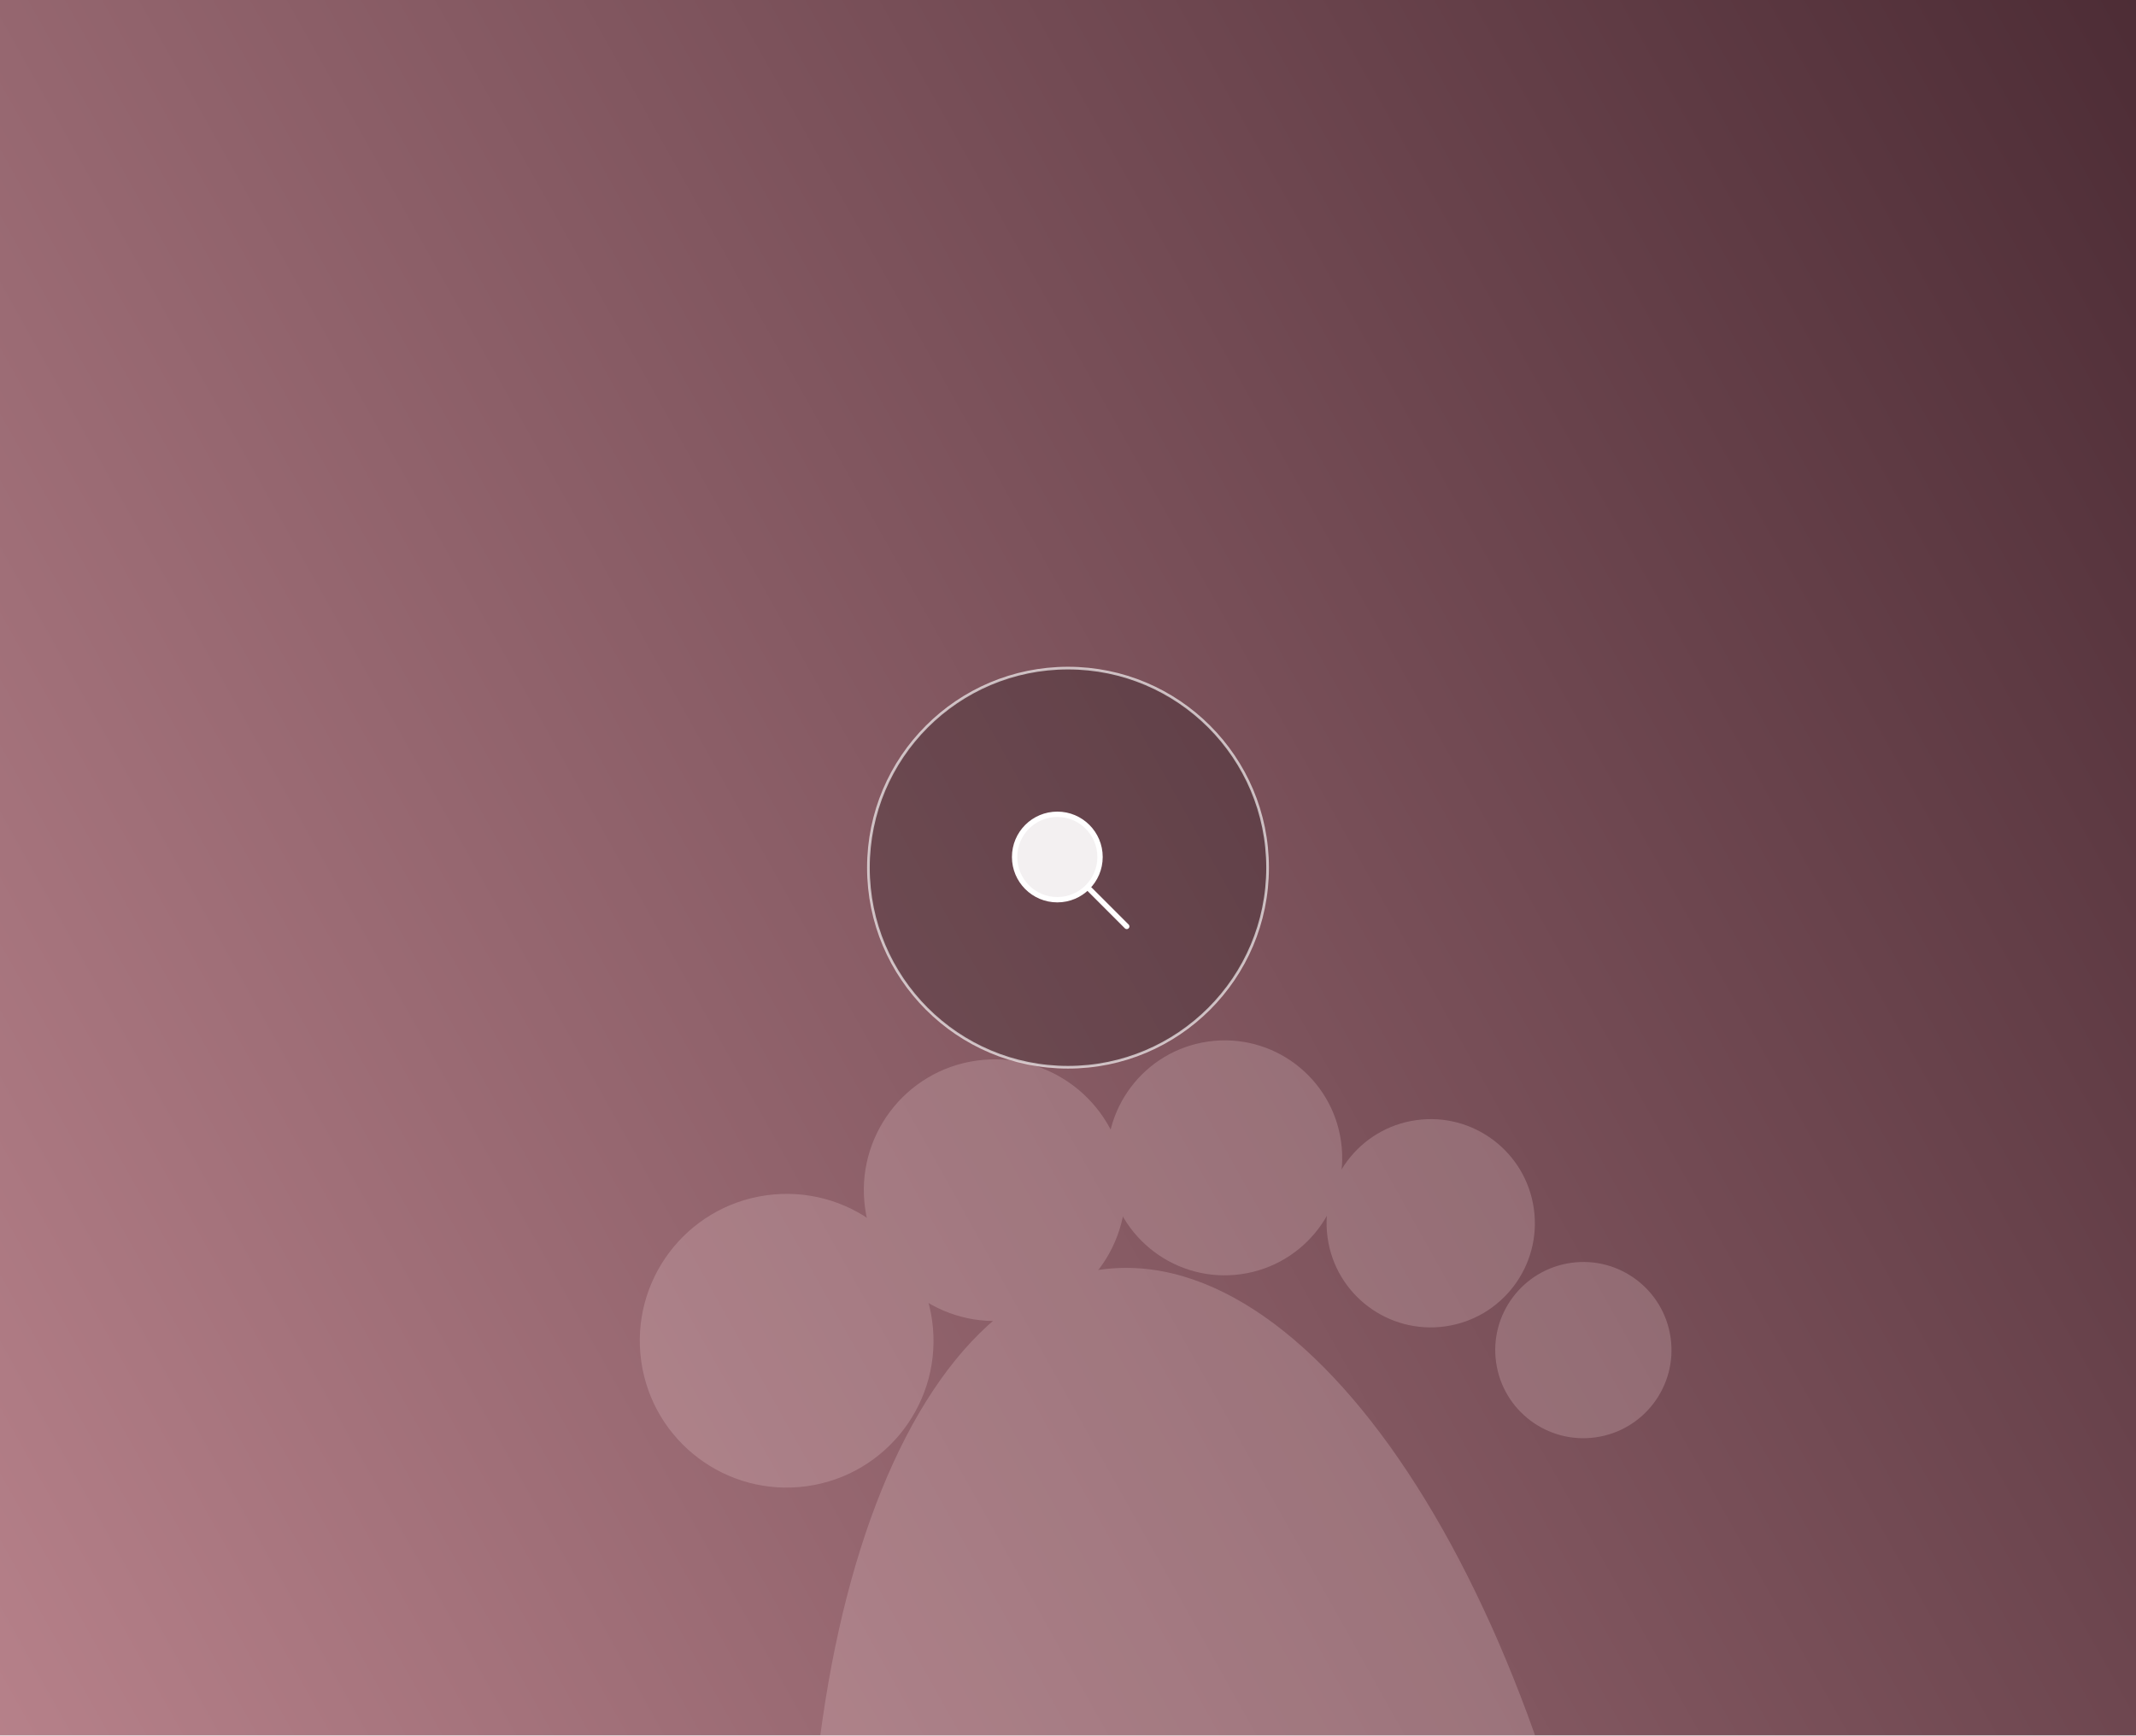
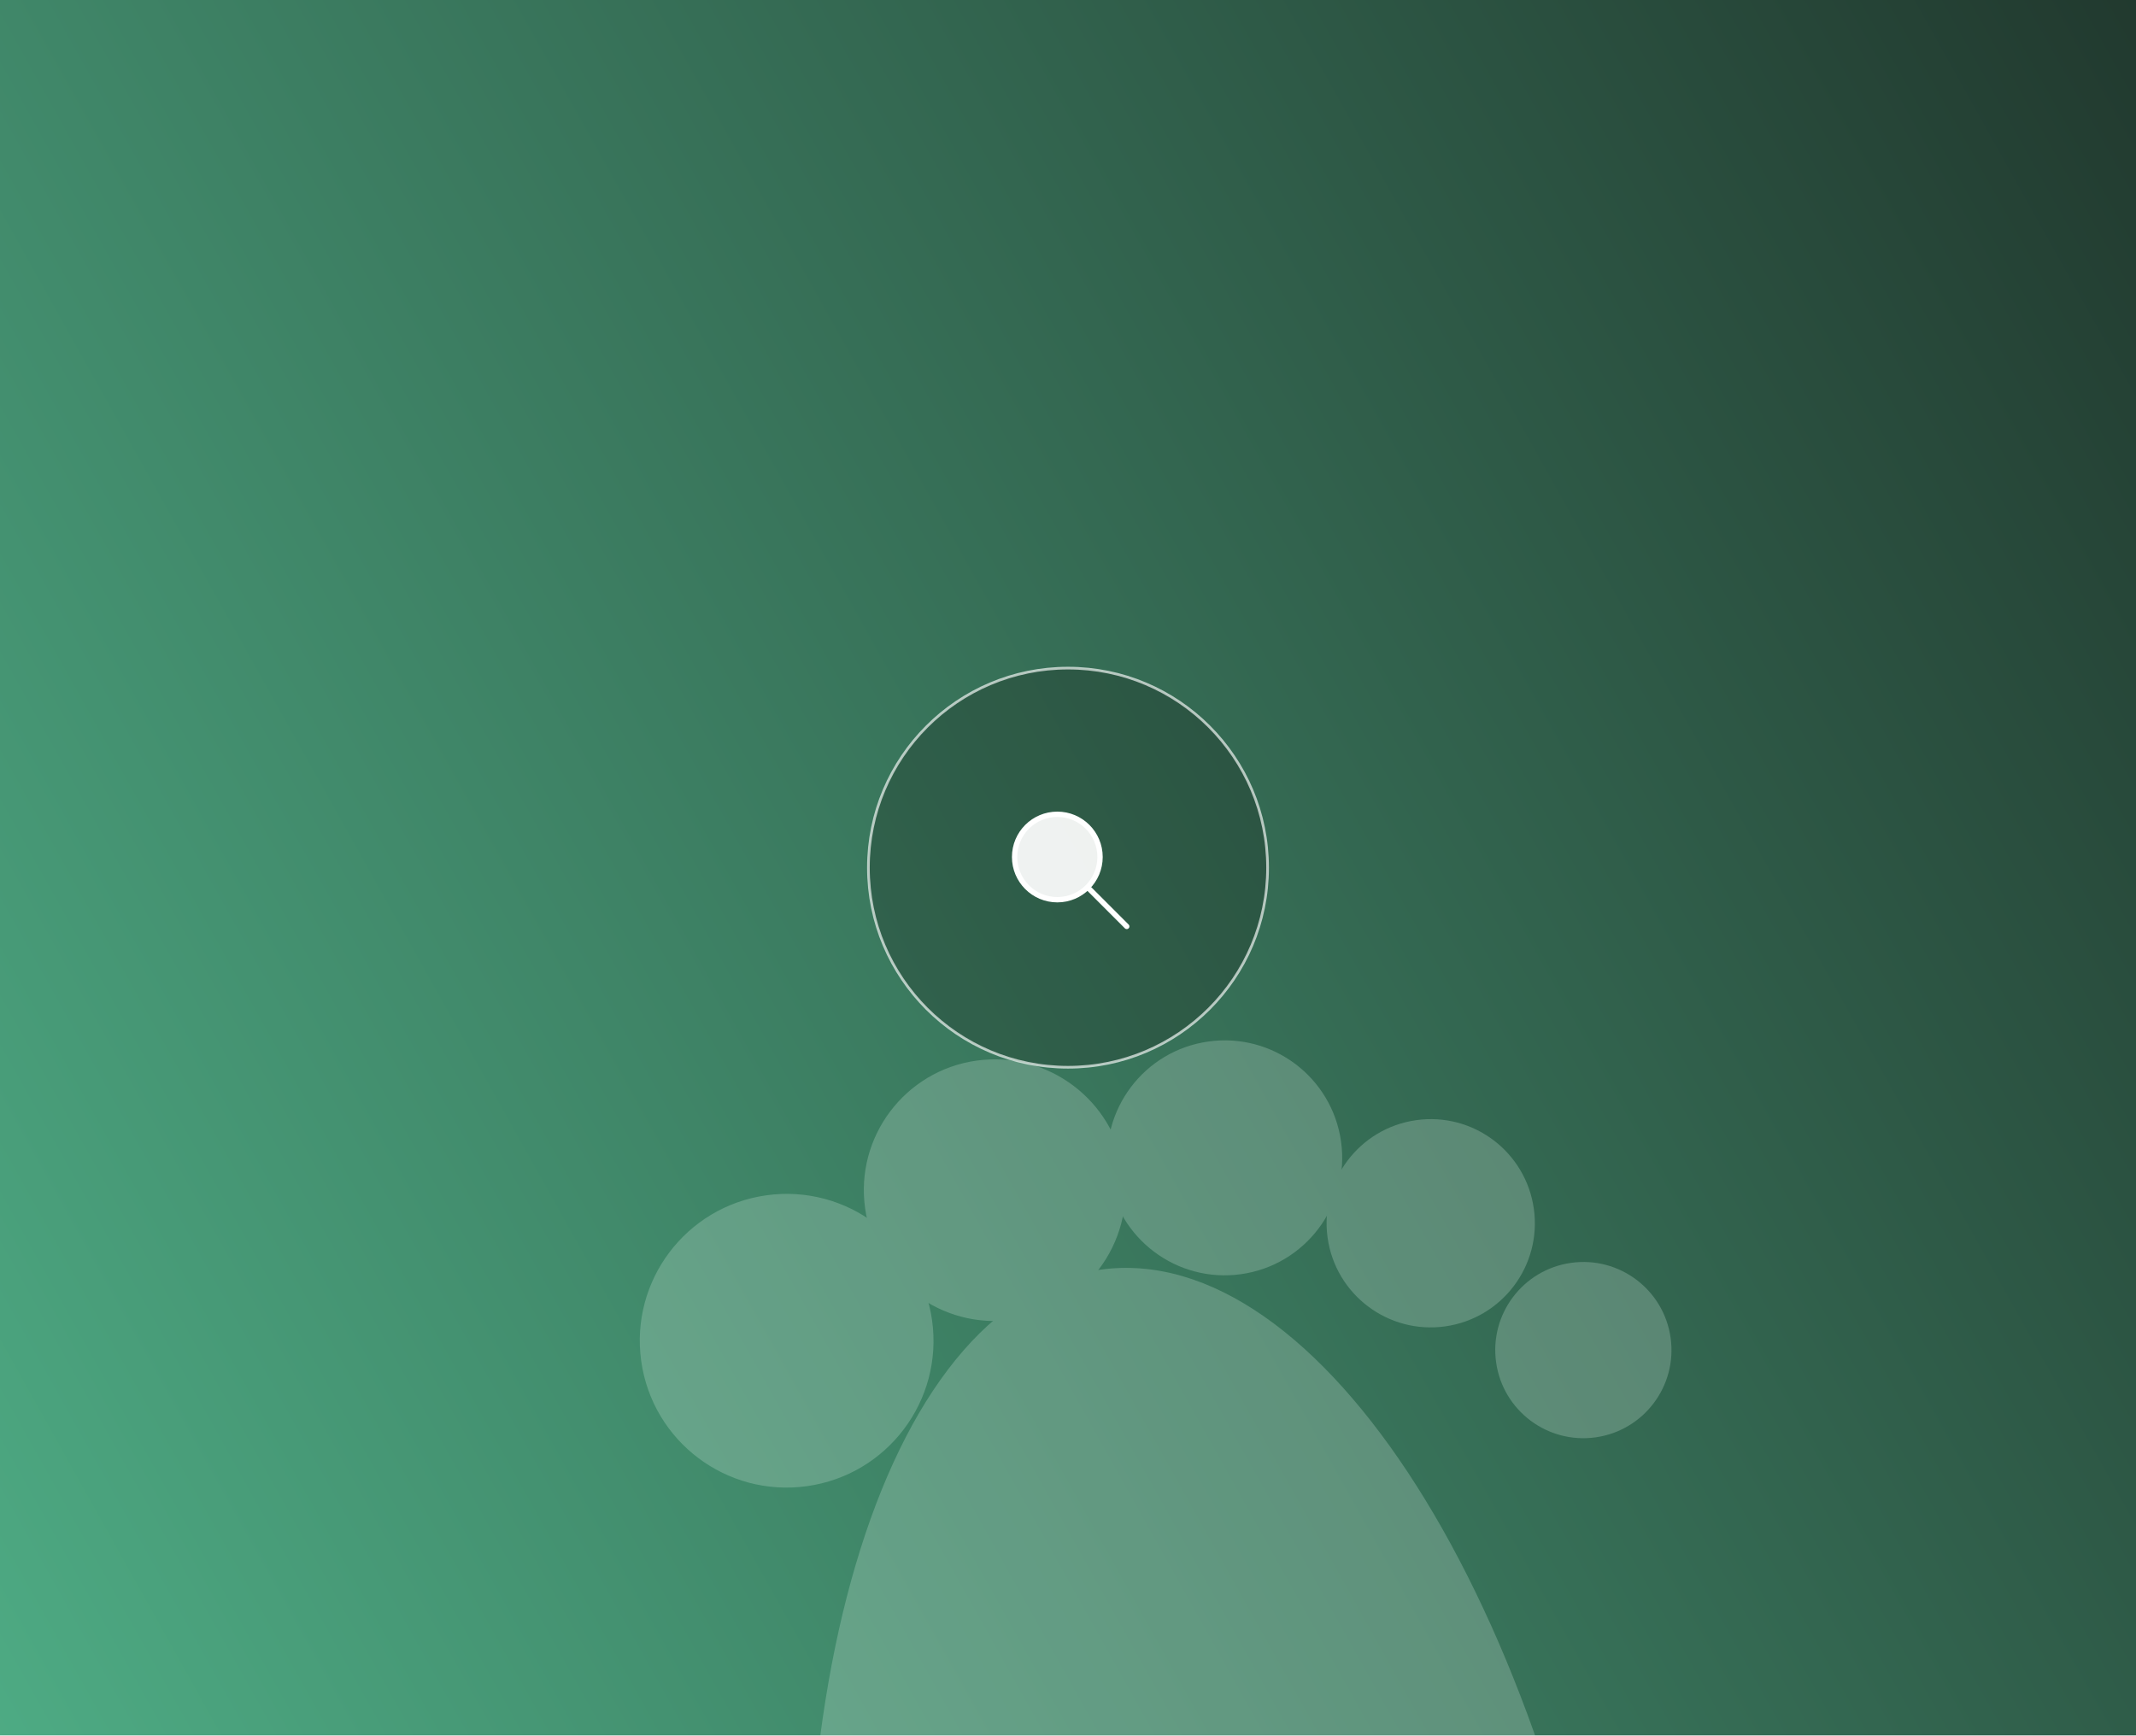
<svg xmlns="http://www.w3.org/2000/svg" viewBox="0 0 800 650">
  <defs>
-     <linearGradient id="g41749" x1="0" y1="0" x2="1" y2="1" gradientTransform="rotate(110 .5 .5)">
-       <stop offset="0" stop-color="#4a2a33" />
-       <stop offset="1" stop-color="#B9838C" />
+     <linearGradient id="g77127" x1="0" y1="0" x2="1" y2="1" gradientTransform="rotate(110 .5 .5)">
+       <stop offset="0" stop-color="#20362c" />
+       <stop offset="1" stop-color="#4FAE86" />
    </linearGradient>
  </defs>
-   <rect width="800" height="650" fill="url(#g41749)" />
+   <rect width="800" height="650" fill="url(#g77127)" />
  <g transform="translate(210.0 403.0) scale(1.0) rotate(-8)">
-     <g opacity="0.25" fill="#E8C9CD" transform="">
+     <g opacity="0.25" fill="#D3ECE0" transform="">
      <ellipse cx="190" cy="430" rx="150" ry="330" />
      <circle cx="70" cy="110" r="55" />
      <circle cx="155" cy="65" r="49" />
      <circle cx="242" cy="65" r="44" />
      <circle cx="315" cy="100" r="39" />
      <circle cx="365" cy="155" r="33" />
    </g>
  </g>
-   <circle cx="400.0" cy="325.0" r="74.75" fill="rgba(36,28,30,.28)" stroke="#fff" stroke-opacity=".65" />
+   <circle cx="400.0" cy="325.0" r="74.75" fill="rgba(22,33,28,.28)" stroke="#fff" stroke-opacity=".65" />
  <g transform="translate(400.0 325.0)" stroke="#fff" fill="#fff" fill-opacity=".92" stroke-width="2" stroke-linecap="round" stroke-linejoin="round">
    <circle cx="-4" cy="-4" r="16" />
    <path d="M8 8 22 22" />
  </g>
</svg>
